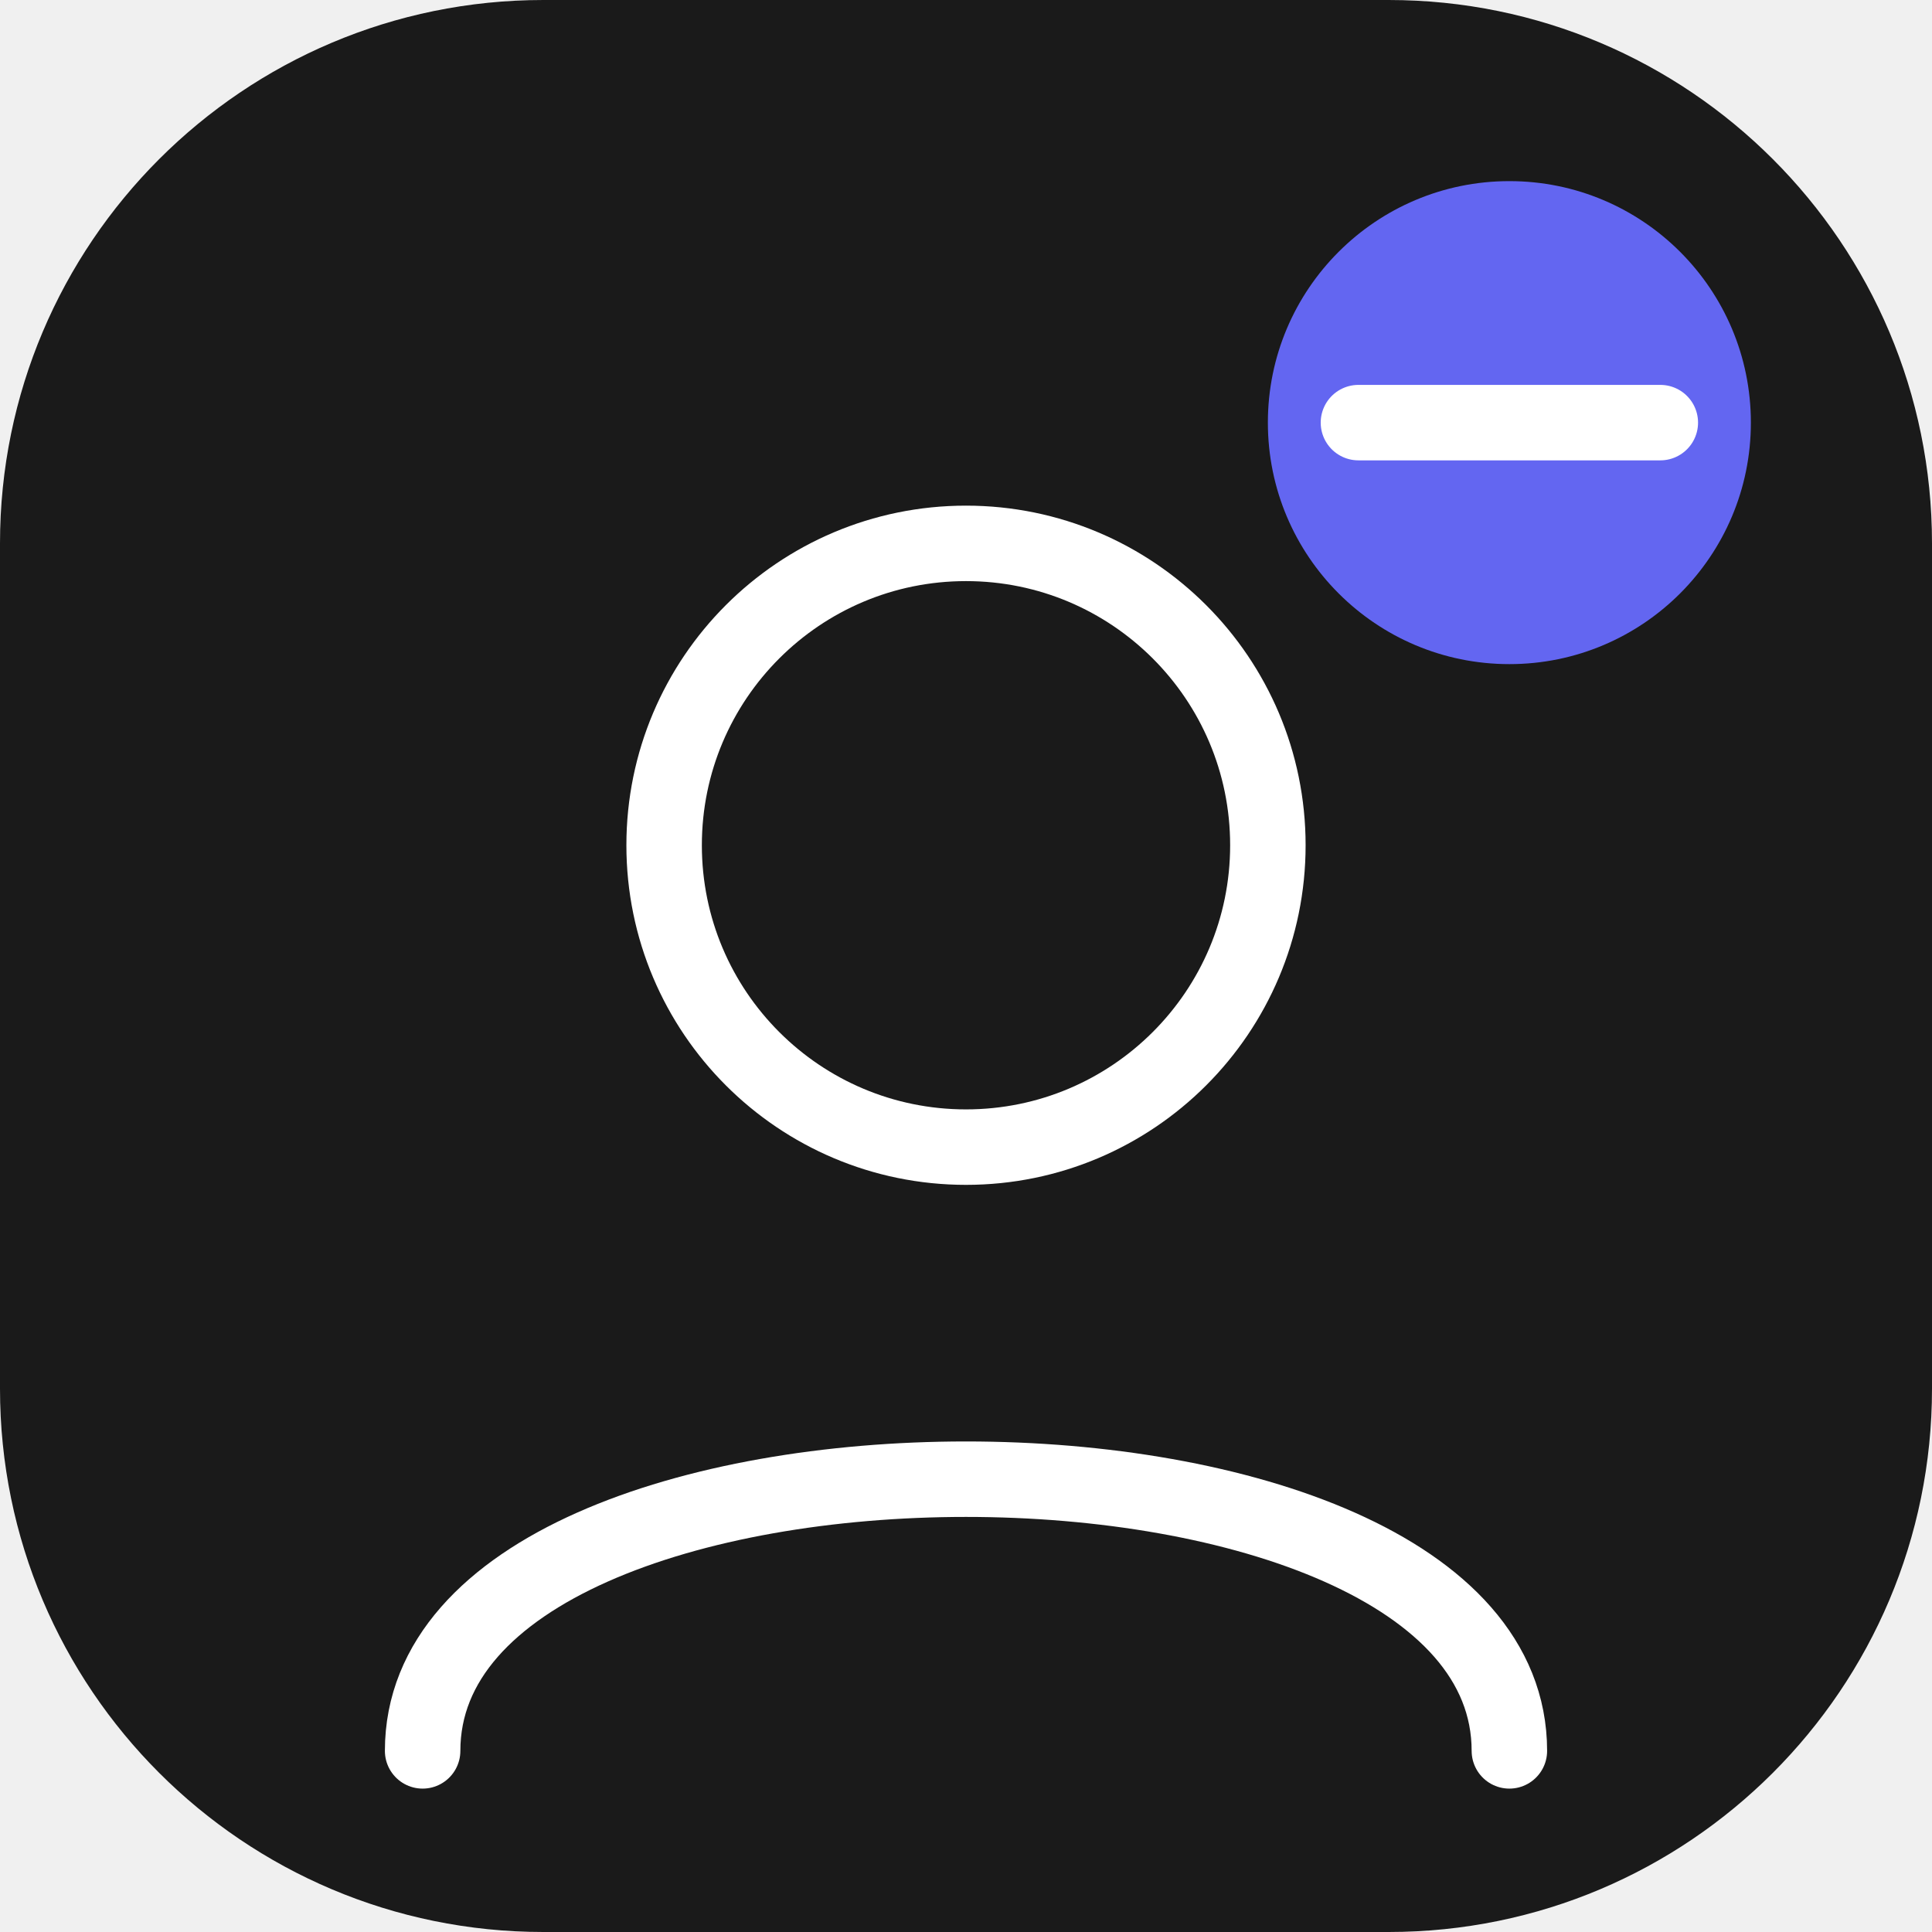
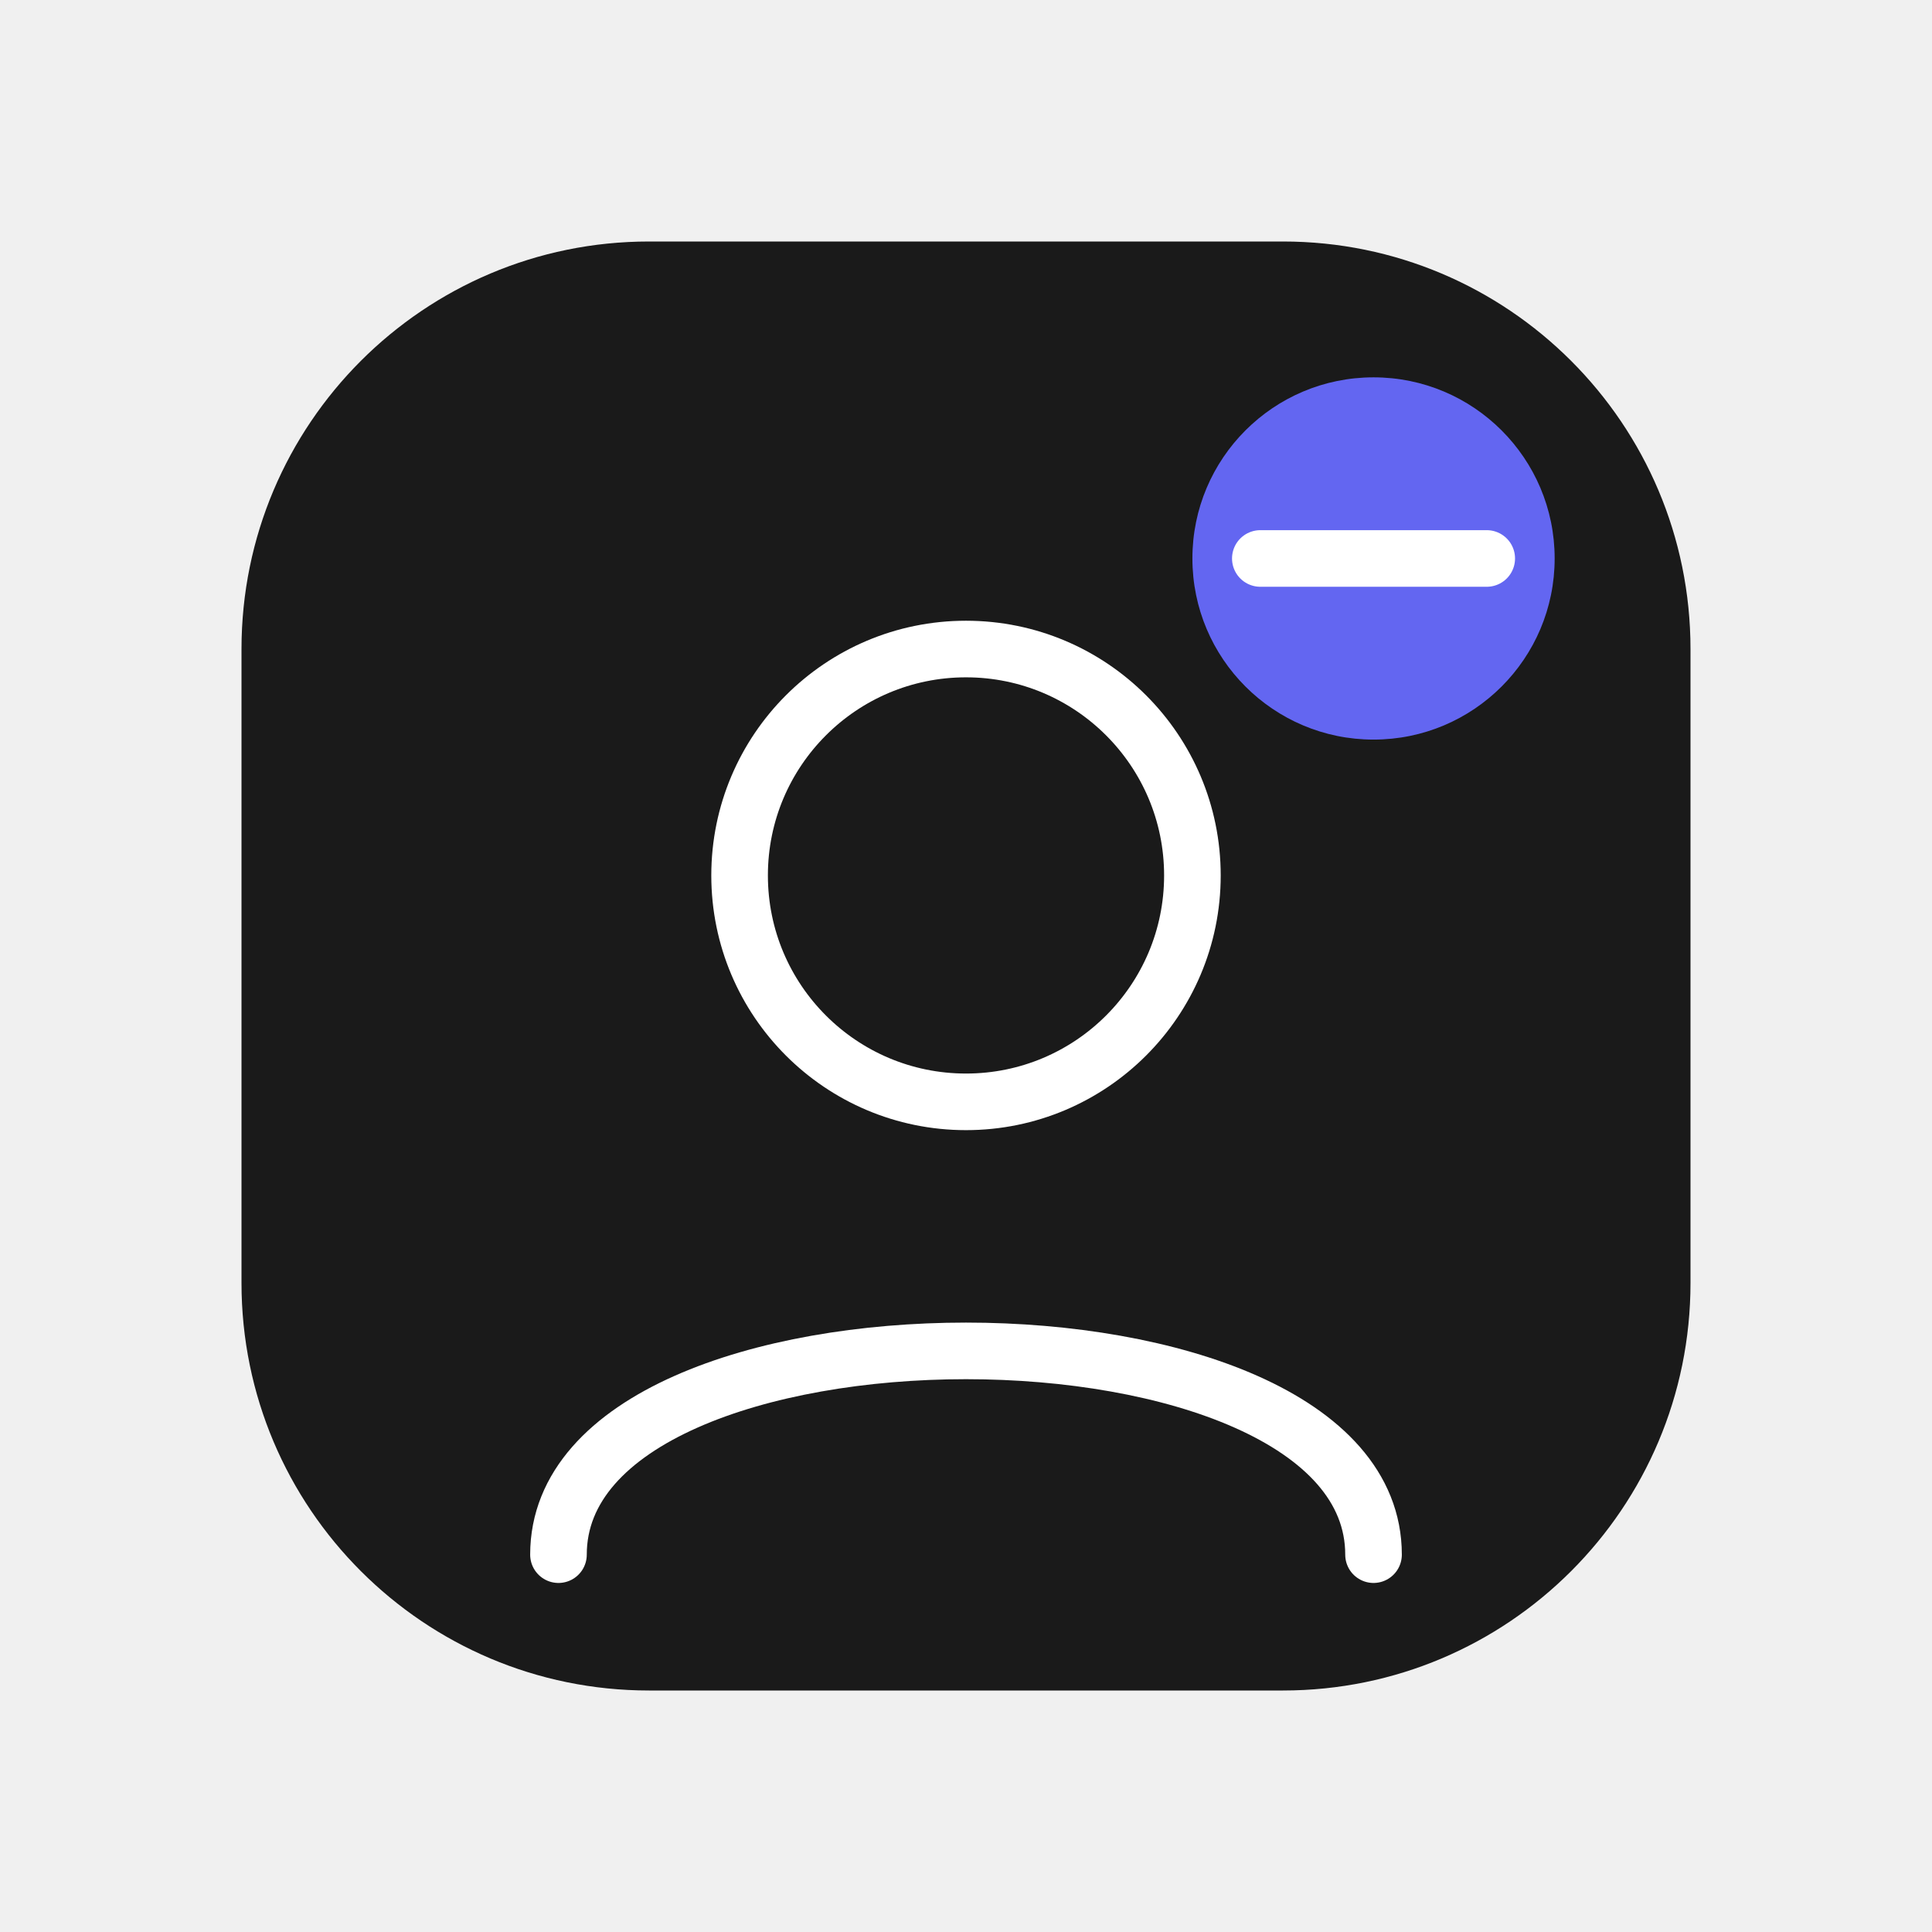
- <svg xmlns="http://www.w3.org/2000/svg" width="128" height="128" viewBox="0 0 64 64" fill="none">
-   <rect x="0" y="0" width="64" height="64" rx="18" fill="#1a1a1a" />
-   <circle cx="32" cy="28" r="10" stroke="#fff" stroke-width="2.5" fill="none" stroke-linecap="round" />
-   <path d="M14 58 C14 46, 50 46, 50 58" stroke="#fff" stroke-width="2.5" fill="none" stroke-linecap="round" />
-   <circle cx="50" cy="14" r="8" fill="#6366f1" />
-   <line x1="45" y1="14" x2="55" y2="14" stroke="#fff" stroke-width="2.5" stroke-linecap="round" />
+ <svg xmlns="http://www.w3.org/2000/svg" width="128" height="128" viewBox="0 0 128 128" fill="none">
+   <g transform="translate(16, 16)">
+     <g transform="scale(1.5)">
+       <rect x="0" y="0" width="64" height="64" rx="18" fill="#1a1a1a" />
+       <circle cx="32" cy="28" r="10" stroke="#fff" stroke-width="2.5" fill="none" stroke-linecap="round" />
+       <path d="M14 58 C14 46, 50 46, 50 58" stroke="#fff" stroke-width="2.5" fill="none" stroke-linecap="round" />
+       <circle cx="50" cy="14" r="8" fill="#6366f1" />
+       <line x1="45" y1="14" x2="55" y2="14" stroke="#fff" stroke-width="2.5" stroke-linecap="round" />
+     </g>
+   </g>
</svg>
